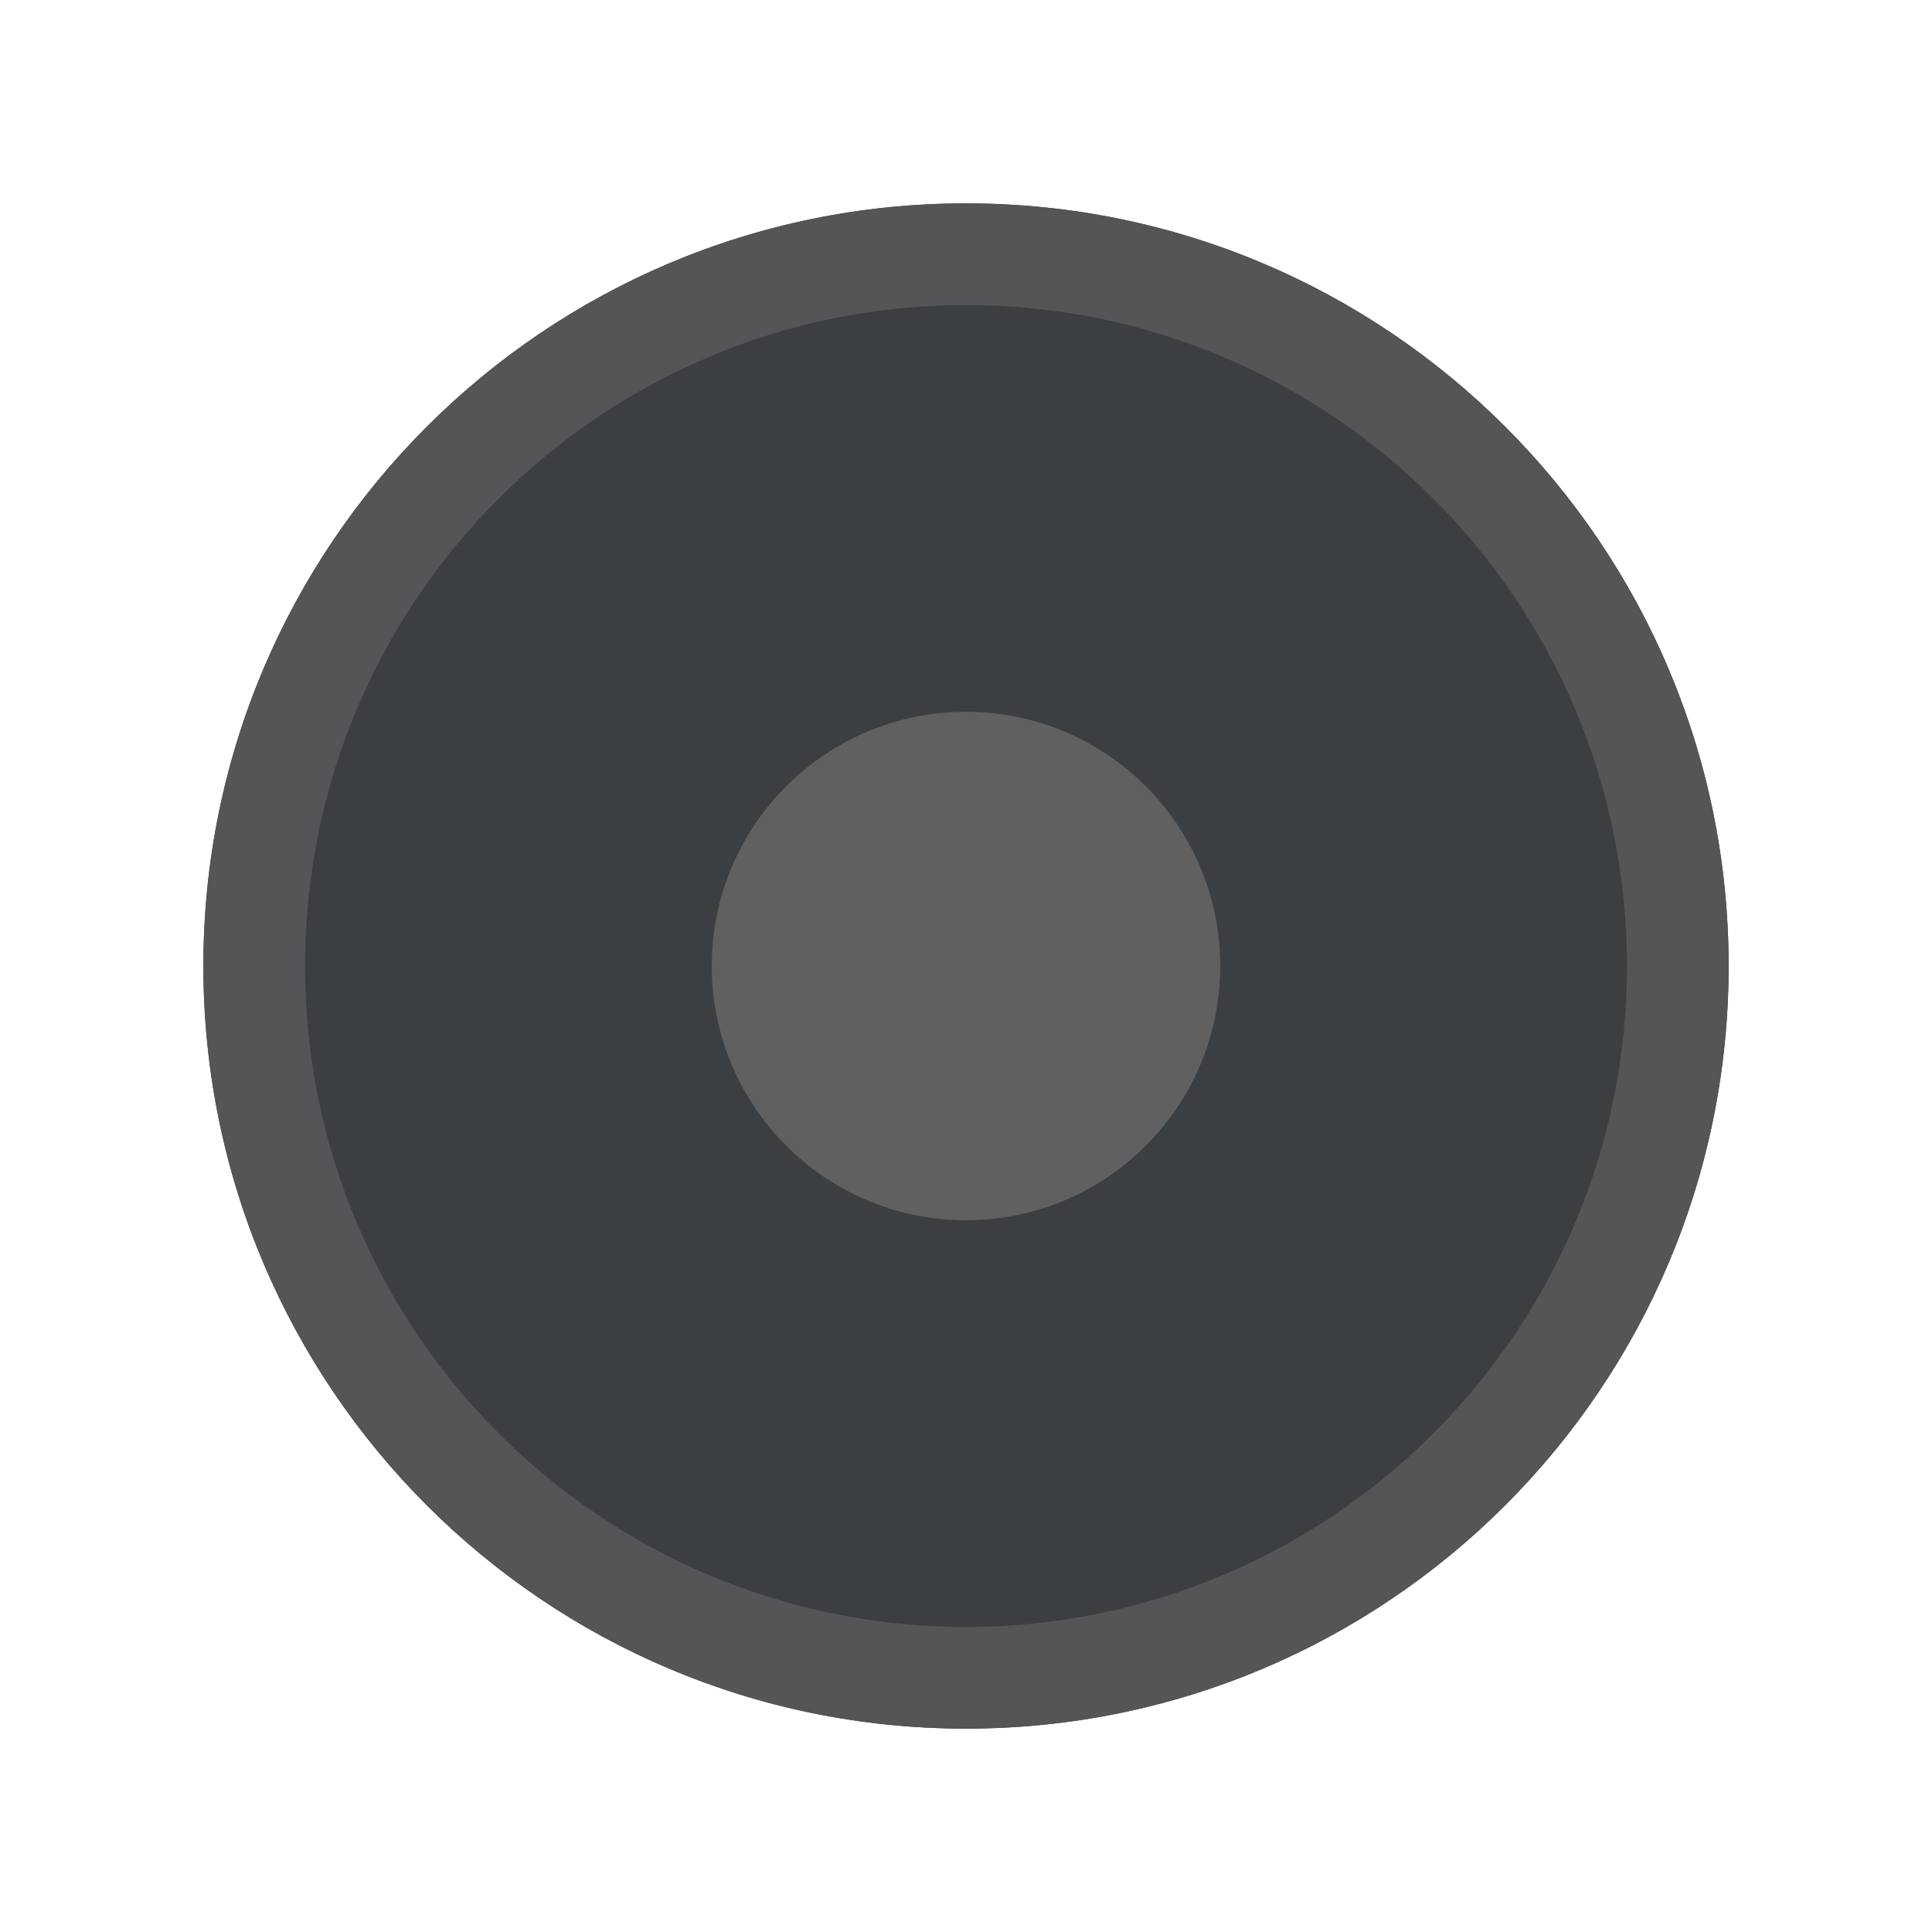
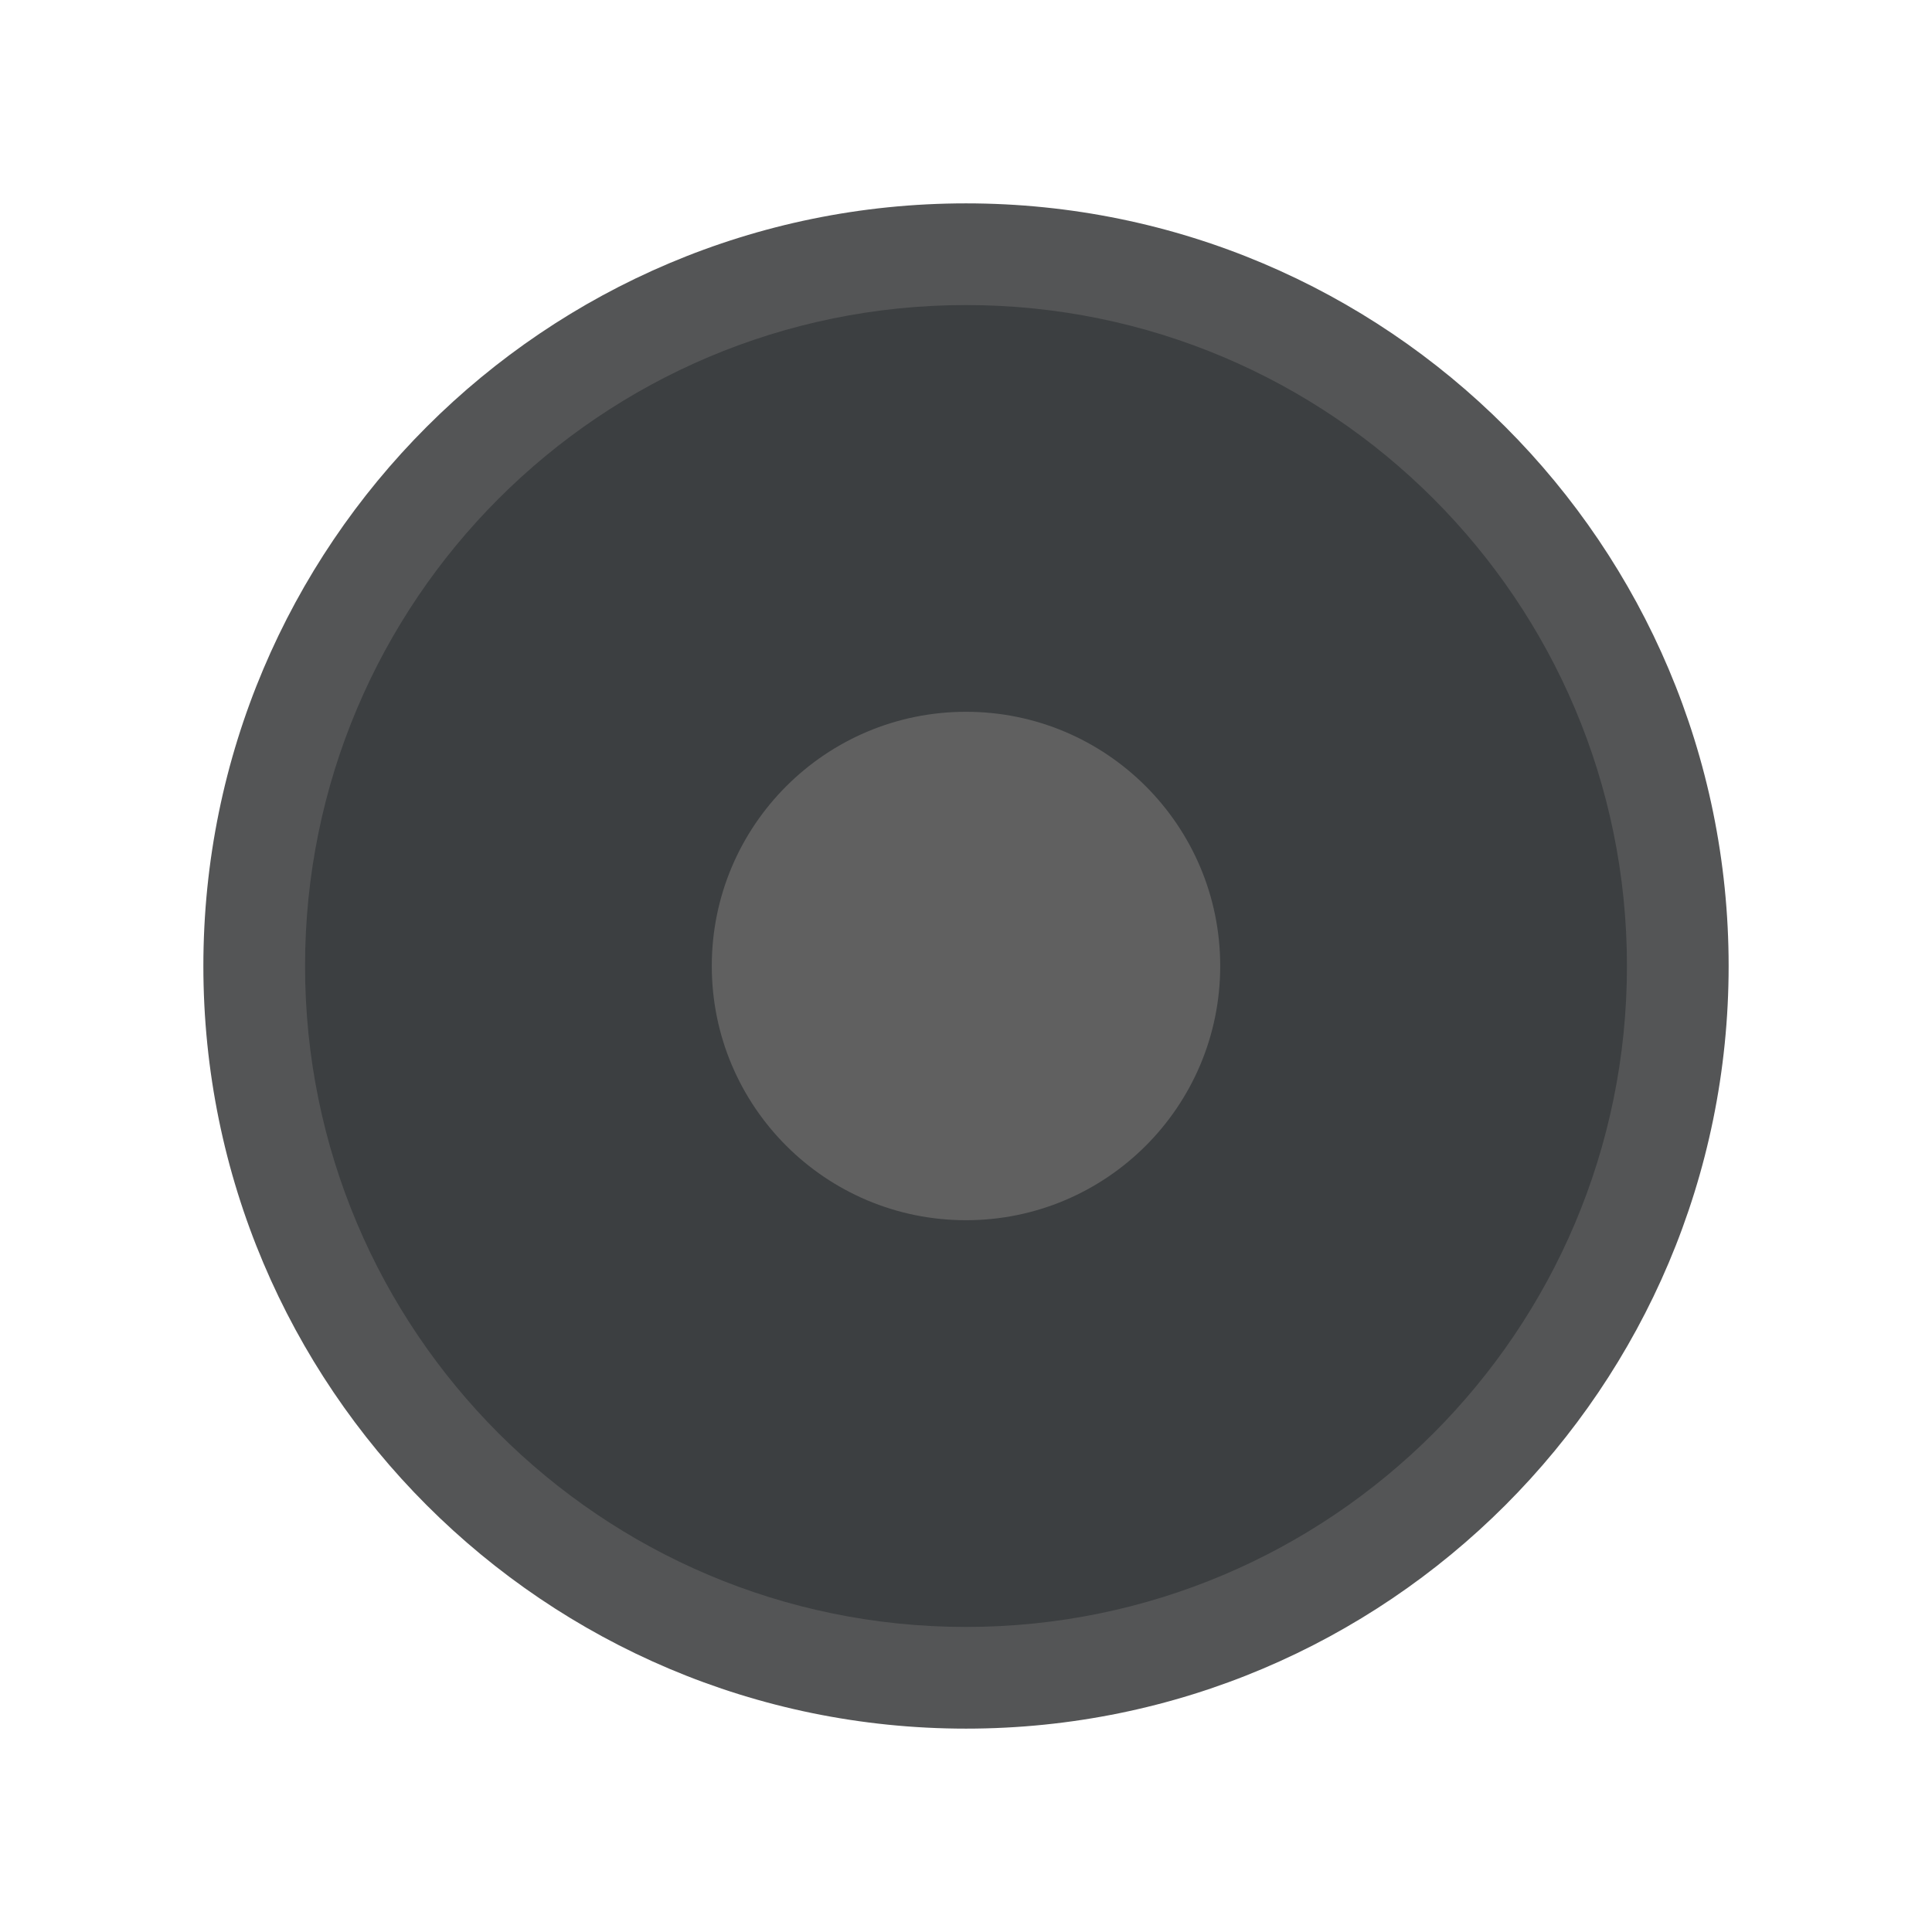
<svg xmlns="http://www.w3.org/2000/svg" width="19" height="19" viewBox="0 0 19 19">
  <defs id="colors">
    <linearGradient id="RadioButton.inactiveFillColor">
      <stop offset="0" stop-color="#3C3F41" />
      <stop offset="1" stop-color="#3C3F41" />
    </linearGradient>
    <linearGradient id="RadioButton.inactiveBorderColor">
      <stop offset="0" stop-color="#545556" />
      <stop offset="1" stop-color="#545556" />
    </linearGradient>
    <linearGradient id="RadioButton.selectionDisabledColor">
      <stop offset="0" stop-color="#606060" />
      <stop offset="1" stop-color="#606060" />
    </linearGradient>
  </defs>
  <g fill="none" fill-rule="evenodd">
-     <circle cx="9.5" cy="9.5" r="7.5" fill="url(#RadioButton.inactiveFillColor)" />
+     <circle cx="9.5" cy="9.5" r="7" fill="url(#RadioButton.inactiveFillColor)" />
    <path fill="url(#RadioButton.inactiveBorderColor)" d="M9.5,17 C5.358,17 2,13.642 2,9.5 C2,5.358 5.358,2 9.5,2 C13.642,2 17,5.358 17,9.5 C17,13.642 13.642,17 9.5,17 Z M9.5,16 C13.09,16 16,13.09 16,9.5 C16,5.91 13.09,3 9.5,3 C5.91,3 3,5.91 3,9.5 C3,13.09 5.91,16 9.5,16 Z" />
    <circle cx="9.5" cy="9.5" r="2.5" fill="url(#RadioButton.selectionDisabledColor)" />
  </g>
</svg>
